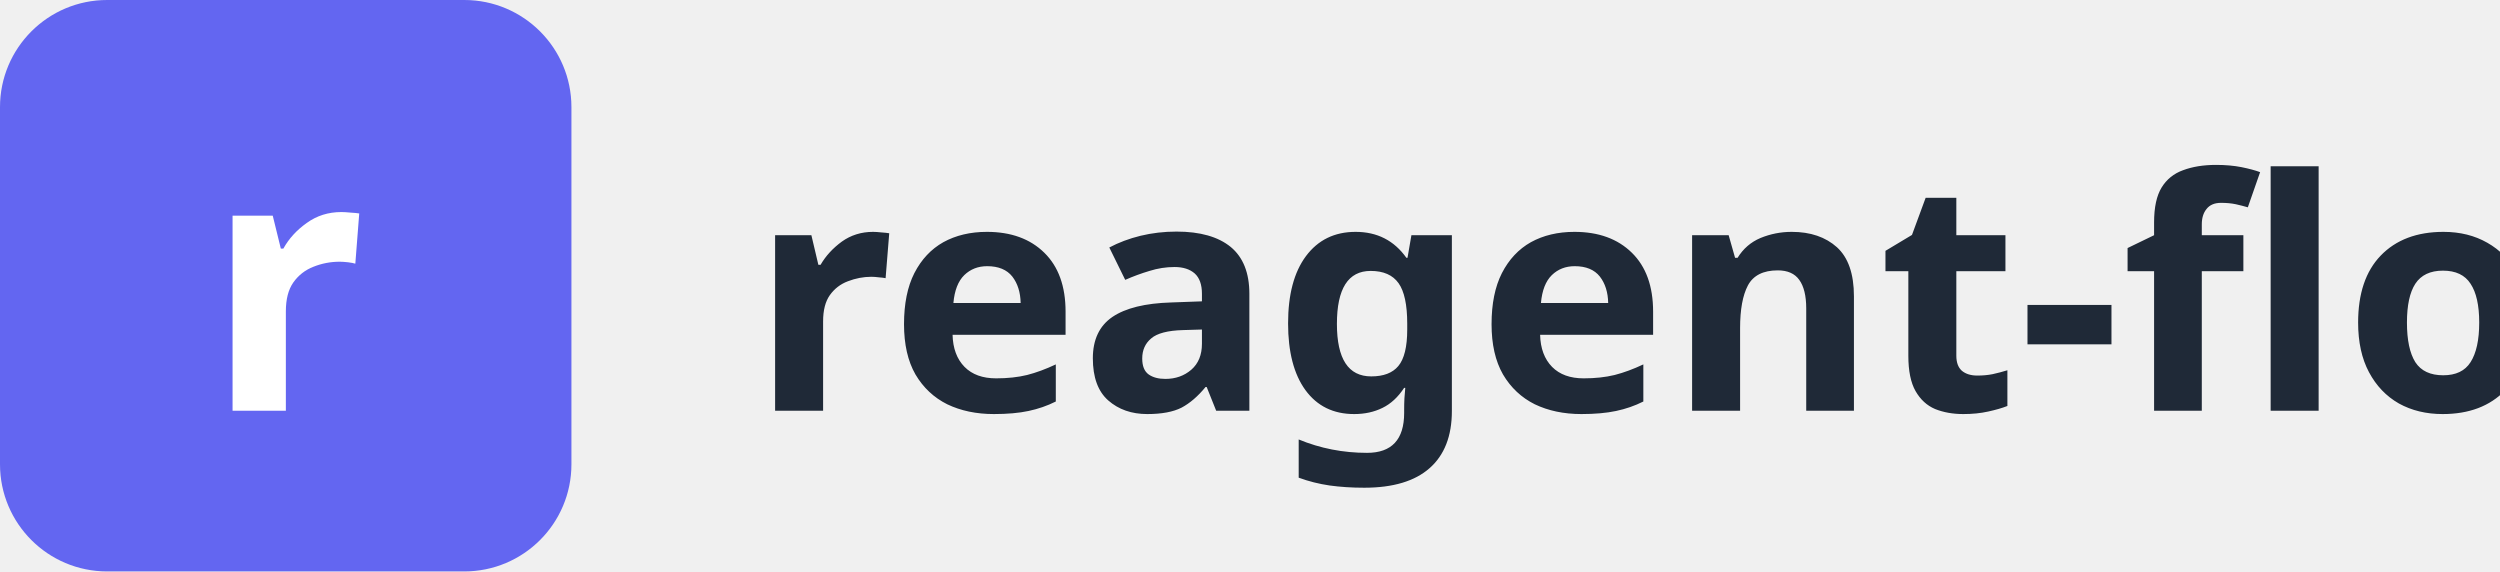
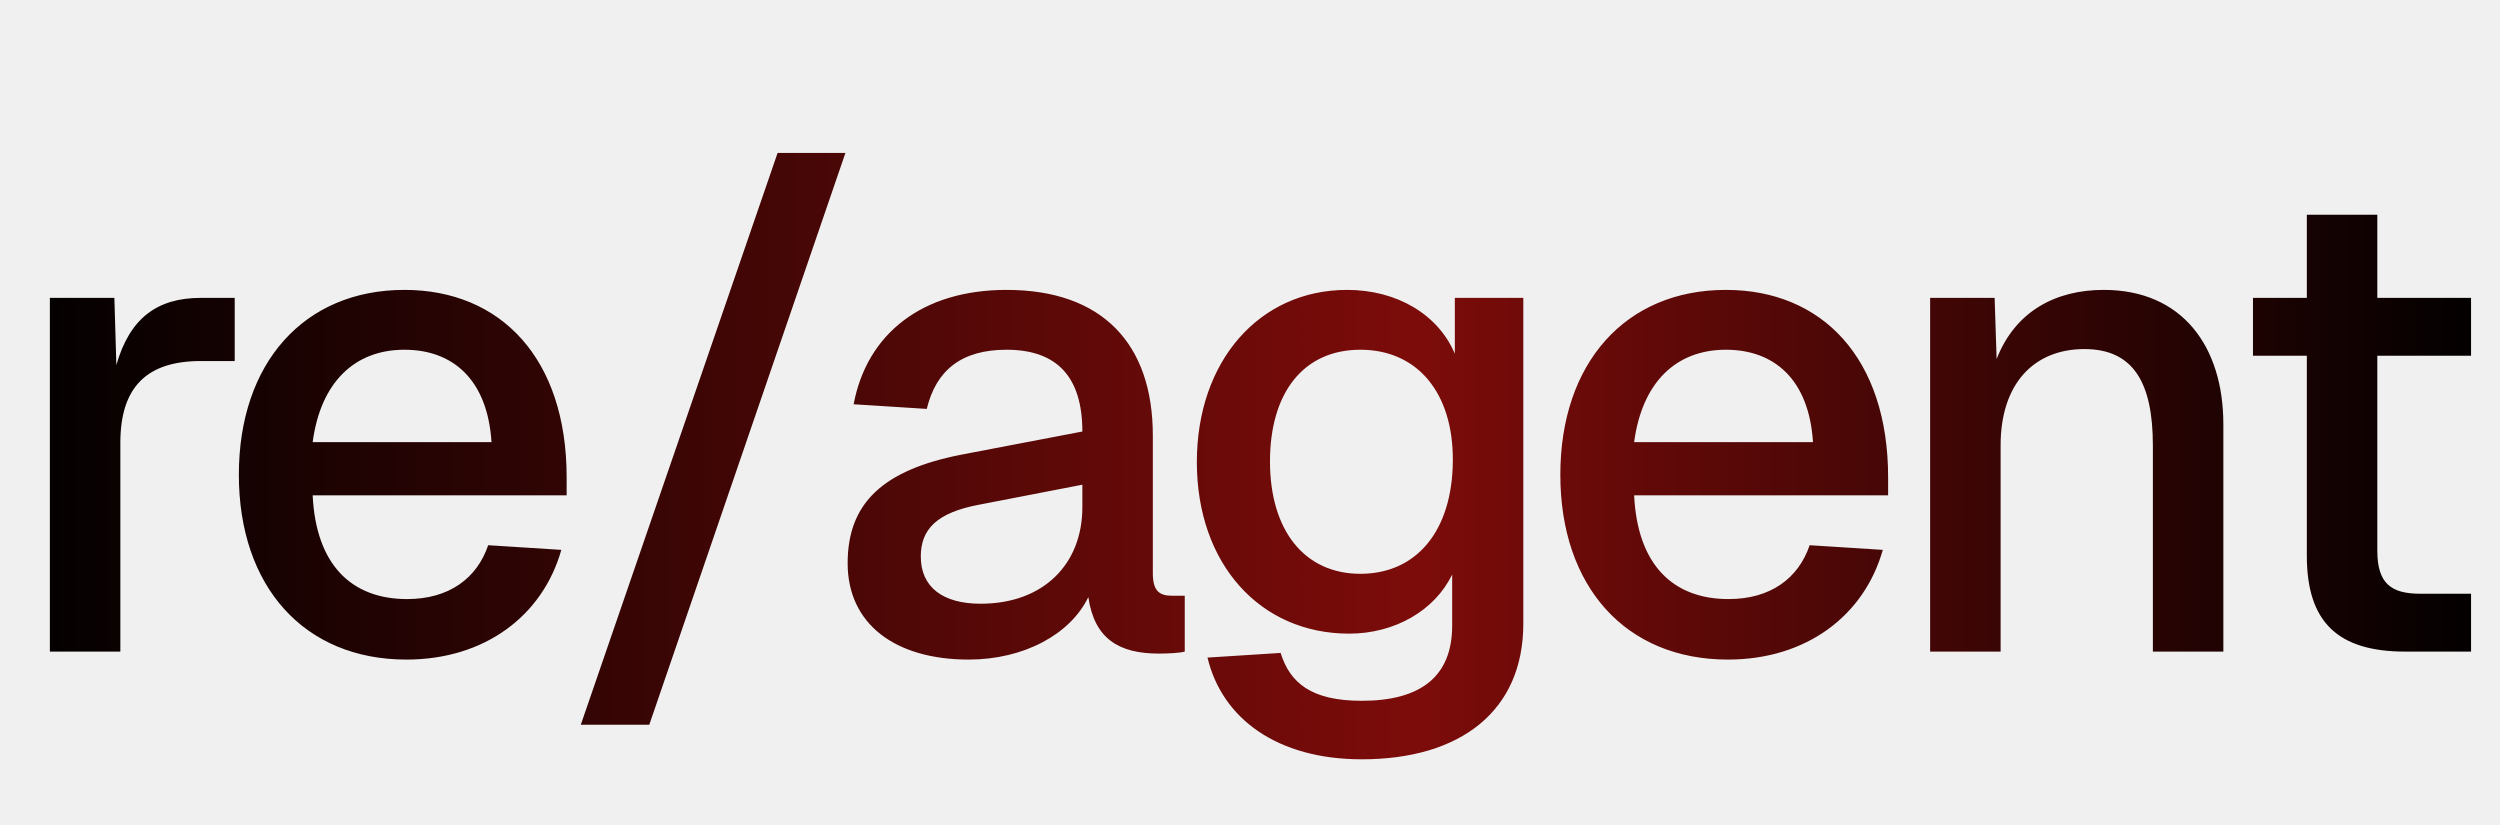
- <svg xmlns="http://www.w3.org/2000/svg" viewBox="0 0 140 32" fill="none">
-   <rect width="32" height="32" rx="6" fill="#6366F1" />
-   <text x="16" y="23" font-family="system-ui" font-size="20" font-weight="700" fill="white" text-anchor="middle">r</text>
-   <text x="42" y="23" font-family="system-ui" font-size="18" font-weight="600" fill="#1F2937">reagent-flow</text>
+ <svg xmlns="http://www.w3.org/2000/svg" width="188" height="62" viewBox="0 0 188 62" fill="none">
+   <path d="M3.75 49V22.4H8.6L8.75 27.45C9.75 23.95 11.8 22.4 15.1 22.4H17.65V27.15H15.1C11.05 27.15 9.05 29.1 9.05 33.3V49H3.75ZM30.562 49.6C22.862 49.6 17.962 44.1 17.962 35.7C17.962 27.3 22.862 21.8 30.412 21.8C37.662 21.8 42.612 26.95 42.612 35.9V37.25H23.512C23.762 42.45 26.412 45.05 30.612 45.05C33.762 45.05 35.862 43.5 36.712 41L42.212 41.35C40.812 46.3 36.462 49.6 30.562 49.6ZM36.962 33.25C36.662 28.55 34.062 26.3 30.412 26.3C26.662 26.3 24.112 28.75 23.512 33.25H36.962ZM43.676 54.5L58.476 11.5H63.576L48.826 54.5H43.676ZM72.843 49.6C67.343 49.6 63.743 46.95 63.743 42.35C63.743 37.8 66.443 35.35 72.243 34.2L81.393 32.45C81.393 28.35 79.493 26.3 75.693 26.3C72.293 26.3 70.393 27.85 69.693 30.75L64.193 30.4C65.193 25.1 69.343 21.8 75.693 21.8C82.893 21.8 86.693 25.85 86.693 32.75V43.1C86.693 44.4 87.143 44.8 88.143 44.8H89.093V49C88.743 49.1 87.893 49.15 87.143 49.15C84.093 49.15 82.293 48 81.843 44.9C80.493 47.7 76.993 49.6 72.843 49.6ZM73.743 45.4C78.493 45.4 81.393 42.4 81.393 38.15V36.45L73.643 37.95C70.443 38.55 69.243 39.8 69.243 41.85C69.243 44.15 70.893 45.4 73.743 45.4ZM102.403 57.1C96.053 57.1 91.903 54.05 90.803 49.45L96.303 49.1C97.003 51.35 98.603 52.7 102.403 52.7C106.803 52.7 109.203 50.9 109.203 47.05V43.2C107.903 45.9 104.903 47.65 101.453 47.65C94.753 47.65 90.003 42.4 90.003 34.75C90.003 27.15 94.703 21.8 101.303 21.8C105.053 21.8 108.153 23.65 109.403 26.6V22.4H114.553V46.9C114.553 53.45 109.853 57.1 102.403 57.1ZM102.303 43.15C106.503 43.15 109.203 39.95 109.253 34.7C109.303 29.5 106.553 26.3 102.303 26.3C98.003 26.3 95.503 29.55 95.503 34.7C95.503 39.9 98.103 43.15 102.303 43.15ZM129.937 49.6C122.237 49.6 117.337 44.1 117.337 35.7C117.337 27.3 122.237 21.8 129.787 21.8C137.037 21.8 141.987 26.95 141.987 35.9V37.25H122.887C123.137 42.45 125.787 45.05 129.987 45.05C133.137 45.05 135.237 43.5 136.087 41L141.587 41.35C140.187 46.3 135.837 49.6 129.937 49.6ZM136.337 33.25C136.037 28.55 133.437 26.3 129.787 26.3C126.037 26.3 123.487 28.75 122.887 33.25H136.337ZM145.146 49V22.4H149.996L150.146 27C151.546 23.4 154.596 21.8 158.196 21.8C164.146 21.8 167.196 26.1 167.196 31.9V49H161.896V33.5C161.896 28.8 160.446 26.25 156.746 26.25C152.996 26.25 150.446 28.8 150.446 33.5V49H145.146ZM180.874 49C175.824 49 173.474 46.8 173.474 41.8V26.75H169.424V22.4H173.474V16.15H178.774V22.4H185.824V26.75H178.774V41.4C178.774 43.9 179.824 44.65 182.024 44.65H185.824V49H180.874Z" fill="url(#paint0_linear_5_3)" />
+   <defs>
+     <linearGradient id="paint0_linear_5_3" x1="0" y1="31" x2="188" y2="31" gradientUnits="userSpaceOnUse">
+       <stop />
+       <stop offset="0.567" stop-color="#7C0C0A" />
+       <stop offset="1" />
+     </linearGradient>
+   </defs>
</svg>
